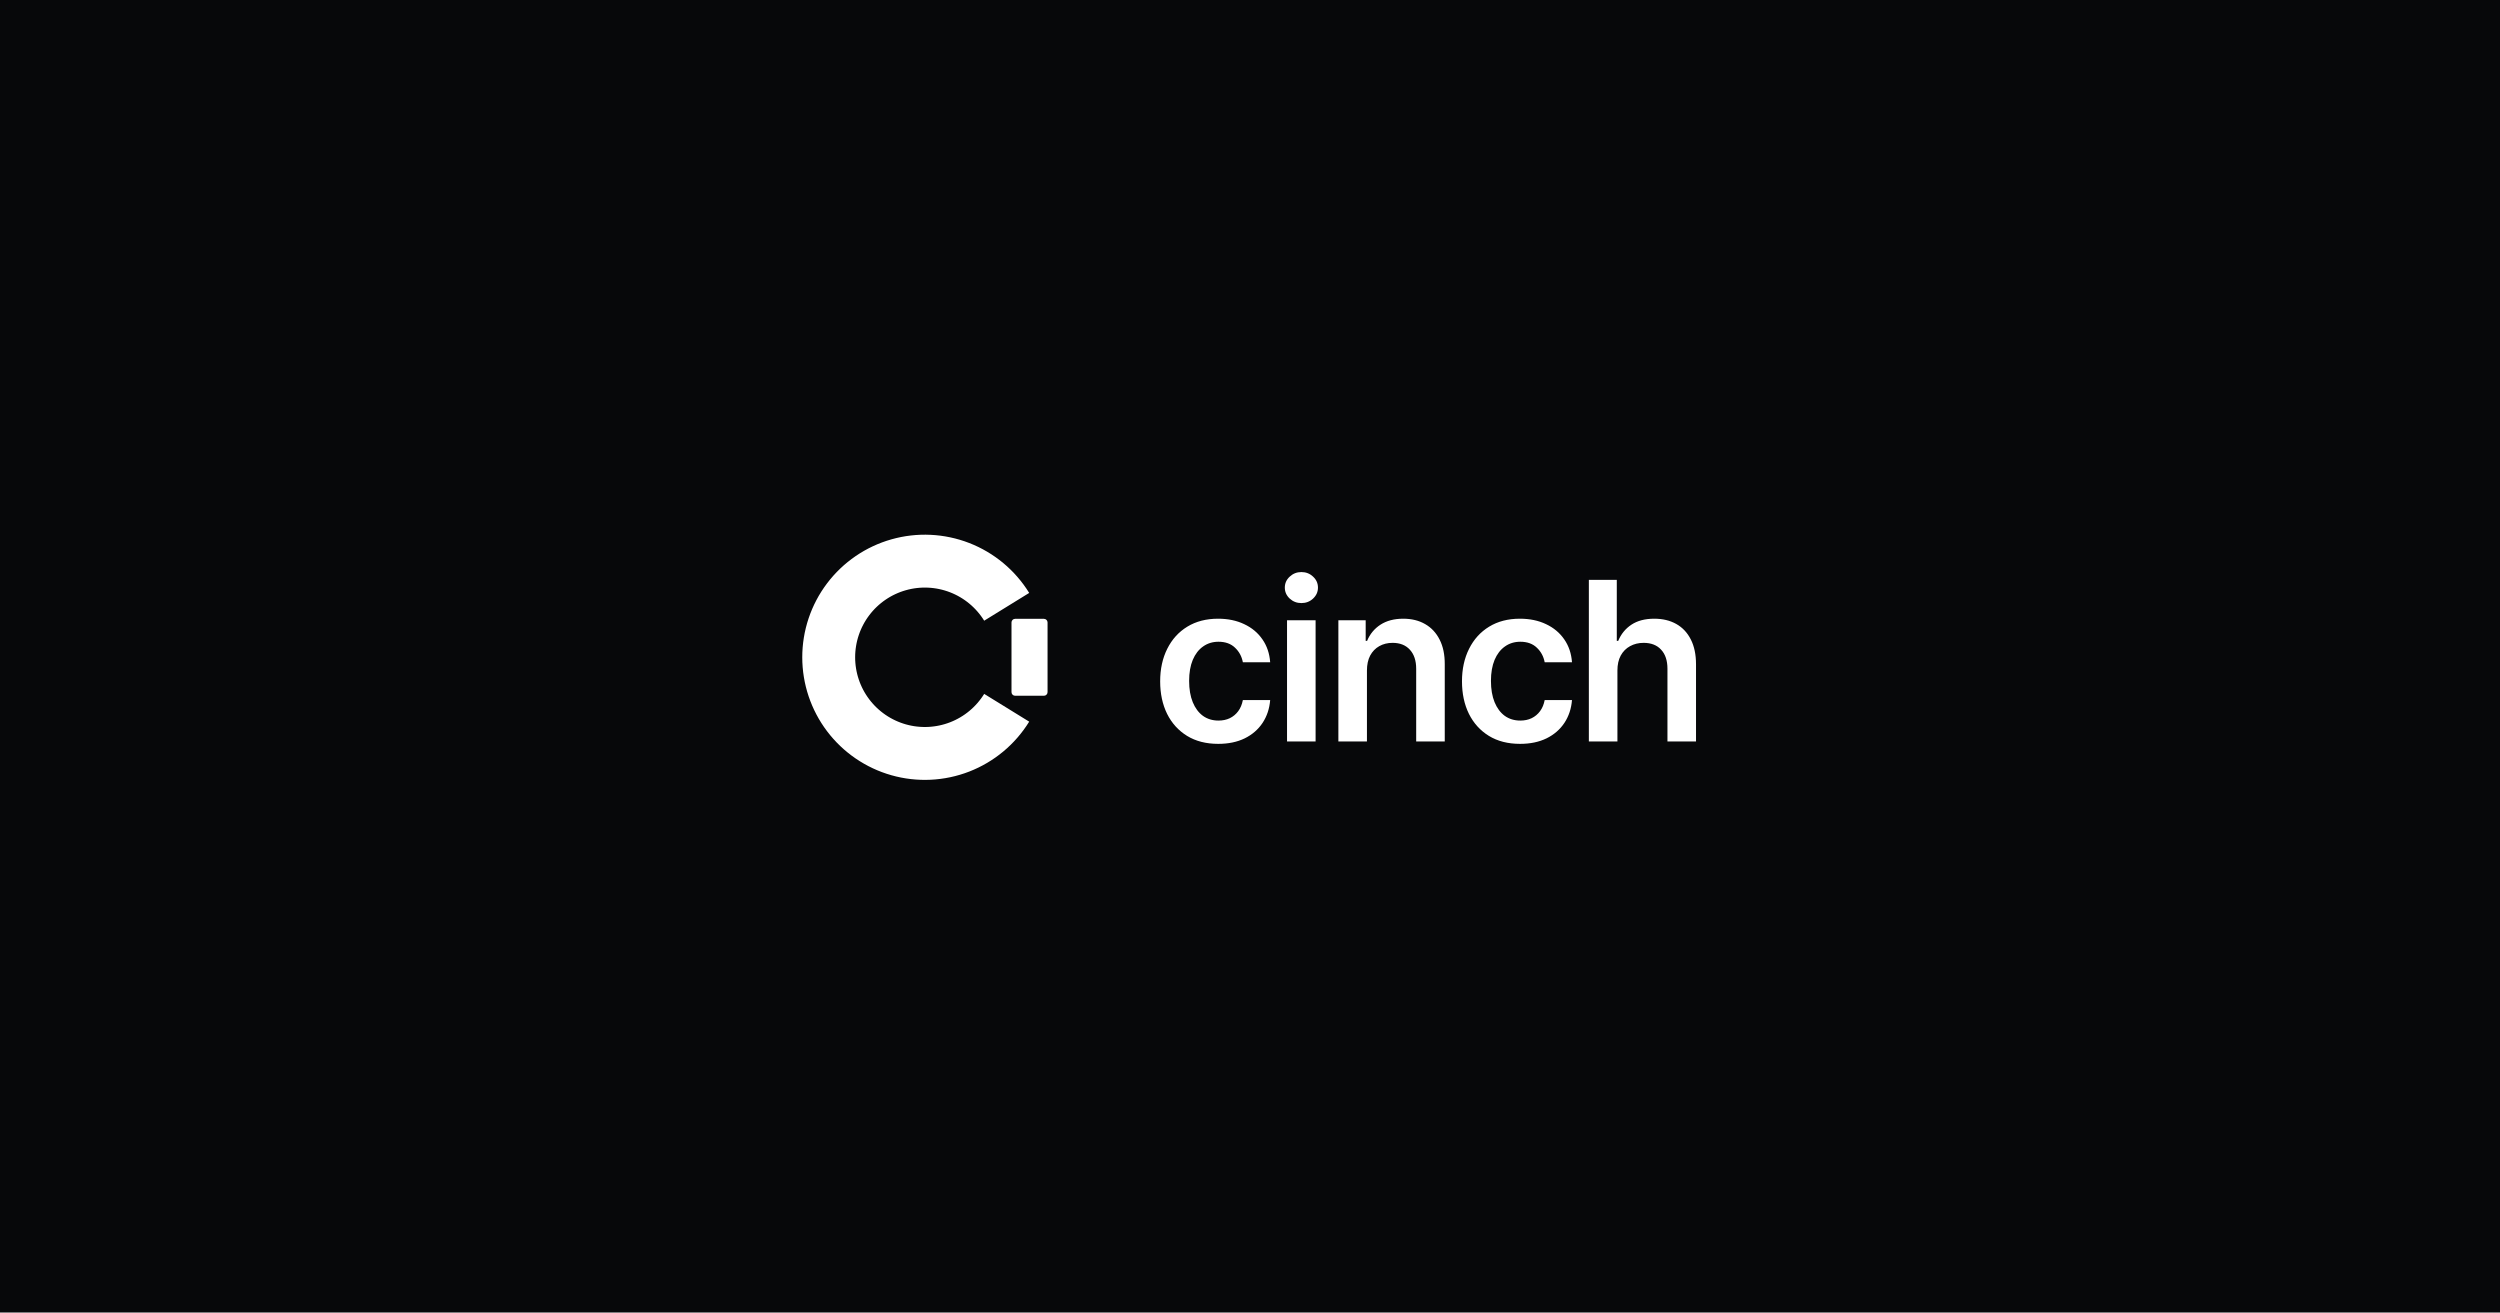
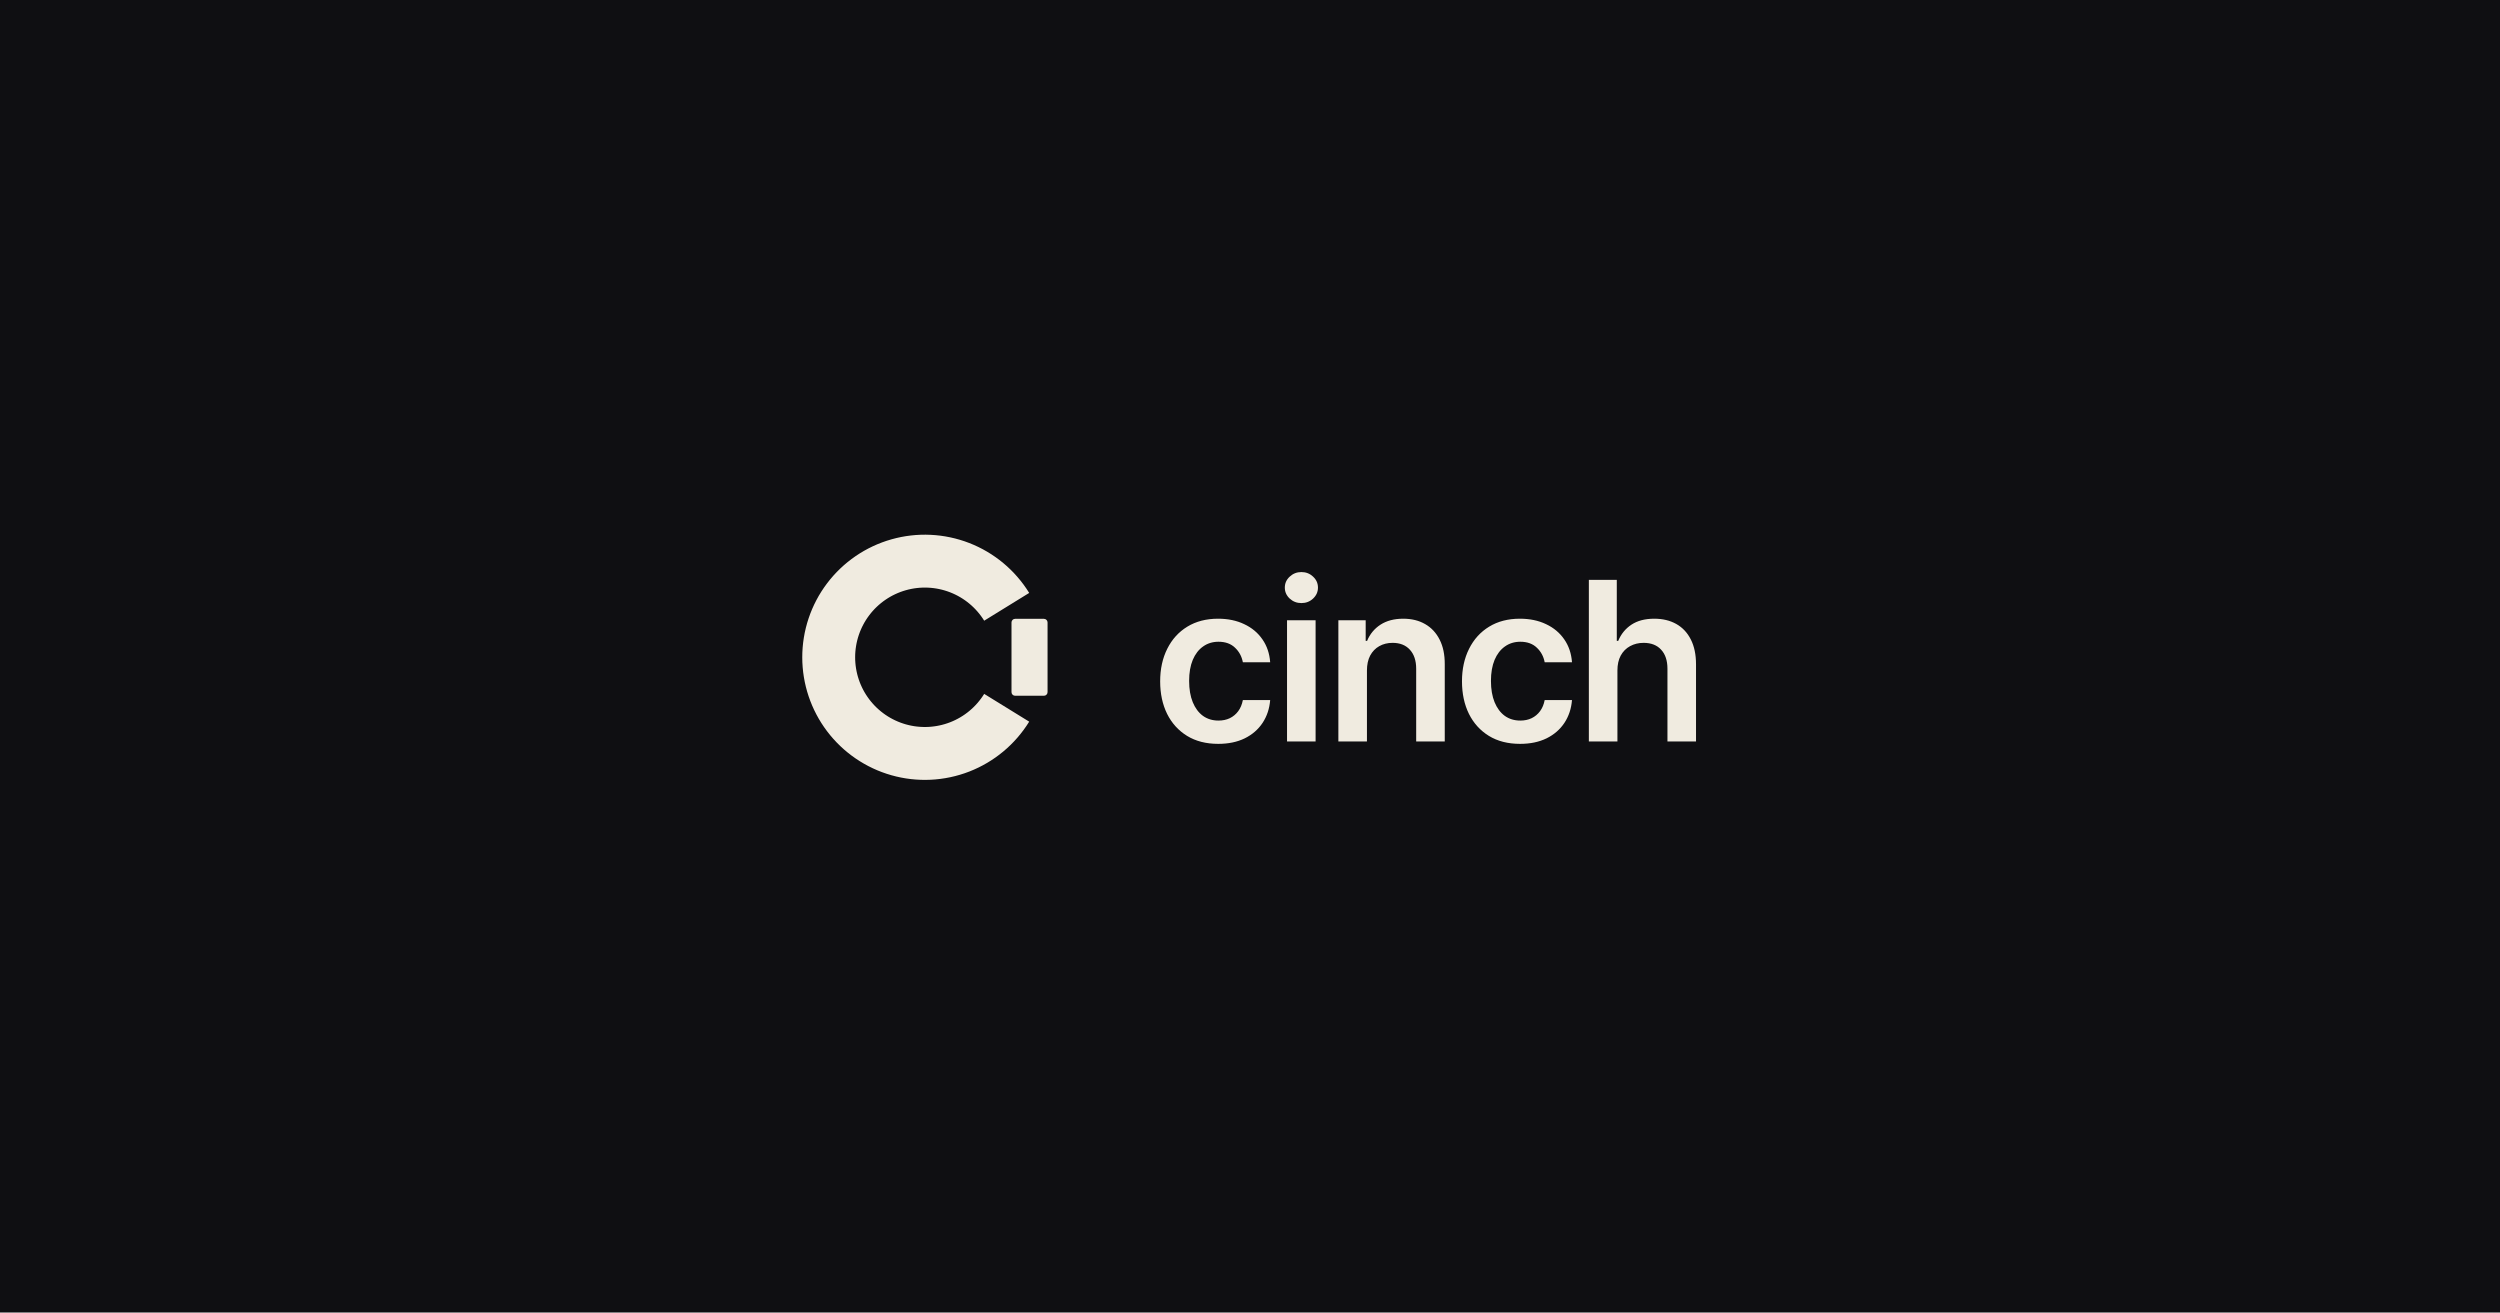
<svg xmlns="http://www.w3.org/2000/svg" width="1200" height="630" viewBox="0 0 1200 630" fill="none">
-   <rect width="1200" height="630" fill="#07080a" />
+   <rect width="1200" height="630" fill="#0F0F12" />
  <svg x="369" y="232" width="480" height="167" viewBox="0 0 288 100">
    <g transform="translate(3.45 0)">
-       <path d="M65.077 35.462C61.913 30.332 57.161 26.375 51.544 24.19C45.927 22.006 39.75 21.714 33.952 23.358C28.154 25.003 23.05 28.494 19.416 33.302C15.782 38.111 13.816 43.973 13.816 50C13.816 56.027 15.782 61.889 19.416 66.698C23.05 71.506 28.154 74.997 33.952 76.641C39.75 78.286 45.927 77.994 51.544 75.81C57.161 73.625 61.913 69.668 65.077 64.538" stroke="white" stroke-width="15.231" />
-       <path d="M75.808 38.923H67.5C66.927 38.923 66.462 39.388 66.462 39.962V60.038C66.462 60.612 66.927 61.077 67.5 61.077H75.808C76.381 61.077 76.846 60.612 76.846 60.038V39.962C76.846 39.388 76.381 38.923 75.808 38.923Z" fill="white" />
+       <path d="M65.077 35.462C61.913 30.332 57.161 26.375 51.544 24.19C45.927 22.006 39.75 21.714 33.952 23.358C28.154 25.003 23.05 28.494 19.416 33.302C15.782 38.111 13.816 43.973 13.816 50C13.816 56.027 15.782 61.889 19.416 66.698C23.05 71.506 28.154 74.997 33.952 76.641C39.75 78.286 45.927 77.994 51.544 75.81C57.161 73.625 61.913 69.668 65.077 64.538" stroke="#F0EBE0" stroke-width="15.231" />
+       <path d="M75.808 38.923H67.5C66.927 38.923 66.462 39.388 66.462 39.962V60.038C66.462 60.612 66.927 61.077 67.5 61.077H75.808C76.381 61.077 76.846 60.612 76.846 60.038V39.962C76.846 39.388 76.381 38.923 75.808 38.923Z" fill="#F0EBE0" />
    </g>
-     <path d="M129.455 74.932C125.97 74.932 122.977 74.167 120.477 72.636C117.992 71.106 116.076 68.992 114.727 66.296C113.394 63.583 112.727 60.462 112.727 56.932C112.727 53.386 113.409 50.258 114.773 47.545C116.136 44.818 118.061 42.697 120.545 41.182C123.045 39.651 126 38.886 129.409 38.886C132.242 38.886 134.75 39.409 136.932 40.455C139.129 41.485 140.879 42.947 142.182 44.841C143.485 46.72 144.227 48.917 144.409 51.432H136.545C136.227 49.75 135.47 48.349 134.273 47.227C133.091 46.091 131.508 45.523 129.523 45.523C127.841 45.523 126.364 45.977 125.091 46.886C123.818 47.78 122.826 49.068 122.114 50.75C121.417 52.432 121.068 54.447 121.068 56.795C121.068 59.174 121.417 61.22 122.114 62.932C122.811 64.629 123.788 65.939 125.045 66.864C126.318 67.773 127.811 68.227 129.523 68.227C130.735 68.227 131.818 68 132.773 67.546C133.742 67.076 134.553 66.401 135.205 65.523C135.856 64.644 136.303 63.576 136.545 62.318H144.409C144.212 64.788 143.485 66.977 142.227 68.886C140.97 70.78 139.258 72.265 137.091 73.341C134.924 74.401 132.379 74.932 129.455 74.932ZM149.265 74.25V39.341H157.492V74.25H149.265ZM153.401 34.386C152.098 34.386 150.977 33.955 150.037 33.091C149.098 32.212 148.628 31.159 148.628 29.932C148.628 28.689 149.098 27.636 150.037 26.773C150.977 25.894 152.098 25.454 153.401 25.454C154.719 25.454 155.841 25.894 156.765 26.773C157.704 27.636 158.174 28.689 158.174 29.932C158.174 31.159 157.704 32.212 156.765 33.091C155.841 33.955 154.719 34.386 153.401 34.386ZM172.28 53.795V74.25H164.052V39.341H171.916V45.273H172.325C173.128 43.318 174.408 41.765 176.166 40.614C177.939 39.462 180.128 38.886 182.734 38.886C185.143 38.886 187.242 39.401 189.03 40.432C190.833 41.462 192.227 42.955 193.211 44.909C194.211 46.864 194.704 49.235 194.689 52.023V74.25H186.461V53.295C186.461 50.962 185.855 49.136 184.643 47.818C183.446 46.5 181.787 45.841 179.666 45.841C178.227 45.841 176.946 46.159 175.825 46.795C174.719 47.417 173.848 48.318 173.211 49.5C172.59 50.682 172.28 52.114 172.28 53.795ZM216.38 74.932C212.895 74.932 209.902 74.167 207.402 72.636C204.917 71.106 203.001 68.992 201.652 66.296C200.319 63.583 199.652 60.462 199.652 56.932C199.652 53.386 200.334 50.258 201.698 47.545C203.061 44.818 204.986 42.697 207.47 41.182C209.97 39.651 212.925 38.886 216.334 38.886C219.167 38.886 221.675 39.409 223.857 40.455C226.054 41.485 227.804 42.947 229.107 44.841C230.41 46.72 231.152 48.917 231.334 51.432H223.47C223.152 49.75 222.395 48.349 221.198 47.227C220.016 46.091 218.433 45.523 216.448 45.523C214.766 45.523 213.289 45.977 212.016 46.886C210.743 47.78 209.751 49.068 209.039 50.75C208.342 52.432 207.993 54.447 207.993 56.795C207.993 59.174 208.342 61.22 209.039 62.932C209.736 64.629 210.713 65.939 211.97 66.864C213.243 67.773 214.736 68.227 216.448 68.227C217.66 68.227 218.743 68 219.698 67.546C220.667 67.076 221.478 66.401 222.13 65.523C222.781 64.644 223.228 63.576 223.47 62.318H231.334C231.137 64.788 230.41 66.977 229.152 68.886C227.895 70.78 226.183 72.265 224.016 73.341C221.849 74.401 219.304 74.932 216.38 74.932ZM244.417 53.795V74.25H236.19V27.704H244.235V45.273H244.644C245.463 43.303 246.728 41.75 248.44 40.614C250.167 39.462 252.364 38.886 255.031 38.886C257.455 38.886 259.569 39.394 261.372 40.409C263.175 41.424 264.569 42.909 265.553 44.864C266.553 46.818 267.053 49.205 267.053 52.023V74.25H258.826V53.295C258.826 50.947 258.22 49.121 257.008 47.818C255.811 46.5 254.129 45.841 251.963 45.841C250.508 45.841 249.205 46.159 248.053 46.795C246.917 47.417 246.023 48.318 245.372 49.5C244.735 50.682 244.417 52.114 244.417 53.795Z" fill="white" />
+     <path d="M129.455 74.932C125.97 74.932 122.977 74.167 120.477 72.636C117.992 71.106 116.076 68.992 114.727 66.296C113.394 63.583 112.727 60.462 112.727 56.932C112.727 53.386 113.409 50.258 114.773 47.545C116.136 44.818 118.061 42.697 120.545 41.182C123.045 39.651 126 38.886 129.409 38.886C132.242 38.886 134.75 39.409 136.932 40.455C139.129 41.485 140.879 42.947 142.182 44.841C143.485 46.72 144.227 48.917 144.409 51.432H136.545C136.227 49.75 135.47 48.349 134.273 47.227C133.091 46.091 131.508 45.523 129.523 45.523C127.841 45.523 126.364 45.977 125.091 46.886C123.818 47.78 122.826 49.068 122.114 50.75C121.417 52.432 121.068 54.447 121.068 56.795C121.068 59.174 121.417 61.22 122.114 62.932C122.811 64.629 123.788 65.939 125.045 66.864C126.318 67.773 127.811 68.227 129.523 68.227C130.735 68.227 131.818 68 132.773 67.546C133.742 67.076 134.553 66.401 135.205 65.523C135.856 64.644 136.303 63.576 136.545 62.318H144.409C144.212 64.788 143.485 66.977 142.227 68.886C140.97 70.78 139.258 72.265 137.091 73.341C134.924 74.401 132.379 74.932 129.455 74.932ZM149.265 74.25V39.341H157.492V74.25H149.265ZM153.401 34.386C152.098 34.386 150.977 33.955 150.037 33.091C149.098 32.212 148.628 31.159 148.628 29.932C148.628 28.689 149.098 27.636 150.037 26.773C150.977 25.894 152.098 25.454 153.401 25.454C154.719 25.454 155.841 25.894 156.765 26.773C157.704 27.636 158.174 28.689 158.174 29.932C158.174 31.159 157.704 32.212 156.765 33.091C155.841 33.955 154.719 34.386 153.401 34.386ZM172.28 53.795V74.25H164.052V39.341H171.916V45.273H172.325C173.128 43.318 174.408 41.765 176.166 40.614C177.939 39.462 180.128 38.886 182.734 38.886C185.143 38.886 187.242 39.401 189.03 40.432C190.833 41.462 192.227 42.955 193.211 44.909C194.211 46.864 194.704 49.235 194.689 52.023V74.25H186.461V53.295C186.461 50.962 185.855 49.136 184.643 47.818C183.446 46.5 181.787 45.841 179.666 45.841C178.227 45.841 176.946 46.159 175.825 46.795C174.719 47.417 173.848 48.318 173.211 49.5C172.59 50.682 172.28 52.114 172.28 53.795ZM216.38 74.932C212.895 74.932 209.902 74.167 207.402 72.636C204.917 71.106 203.001 68.992 201.652 66.296C200.319 63.583 199.652 60.462 199.652 56.932C199.652 53.386 200.334 50.258 201.698 47.545C203.061 44.818 204.986 42.697 207.47 41.182C209.97 39.651 212.925 38.886 216.334 38.886C219.167 38.886 221.675 39.409 223.857 40.455C226.054 41.485 227.804 42.947 229.107 44.841C230.41 46.72 231.152 48.917 231.334 51.432H223.47C223.152 49.75 222.395 48.349 221.198 47.227C220.016 46.091 218.433 45.523 216.448 45.523C214.766 45.523 213.289 45.977 212.016 46.886C210.743 47.78 209.751 49.068 209.039 50.75C208.342 52.432 207.993 54.447 207.993 56.795C207.993 59.174 208.342 61.22 209.039 62.932C209.736 64.629 210.713 65.939 211.97 66.864C213.243 67.773 214.736 68.227 216.448 68.227C217.66 68.227 218.743 68 219.698 67.546C220.667 67.076 221.478 66.401 222.13 65.523C222.781 64.644 223.228 63.576 223.47 62.318H231.334C231.137 64.788 230.41 66.977 229.152 68.886C227.895 70.78 226.183 72.265 224.016 73.341C221.849 74.401 219.304 74.932 216.38 74.932ZM244.417 53.795V74.25H236.19V27.704H244.235V45.273H244.644C245.463 43.303 246.728 41.75 248.44 40.614C250.167 39.462 252.364 38.886 255.031 38.886C257.455 38.886 259.569 39.394 261.372 40.409C263.175 41.424 264.569 42.909 265.553 44.864C266.553 46.818 267.053 49.205 267.053 52.023V74.25H258.826V53.295C258.826 50.947 258.22 49.121 257.008 47.818C255.811 46.5 254.129 45.841 251.963 45.841C250.508 45.841 249.205 46.159 248.053 46.795C246.917 47.417 246.023 48.318 245.372 49.5C244.735 50.682 244.417 52.114 244.417 53.795Z" fill="#F0EBE0" />
  </svg>
</svg>
